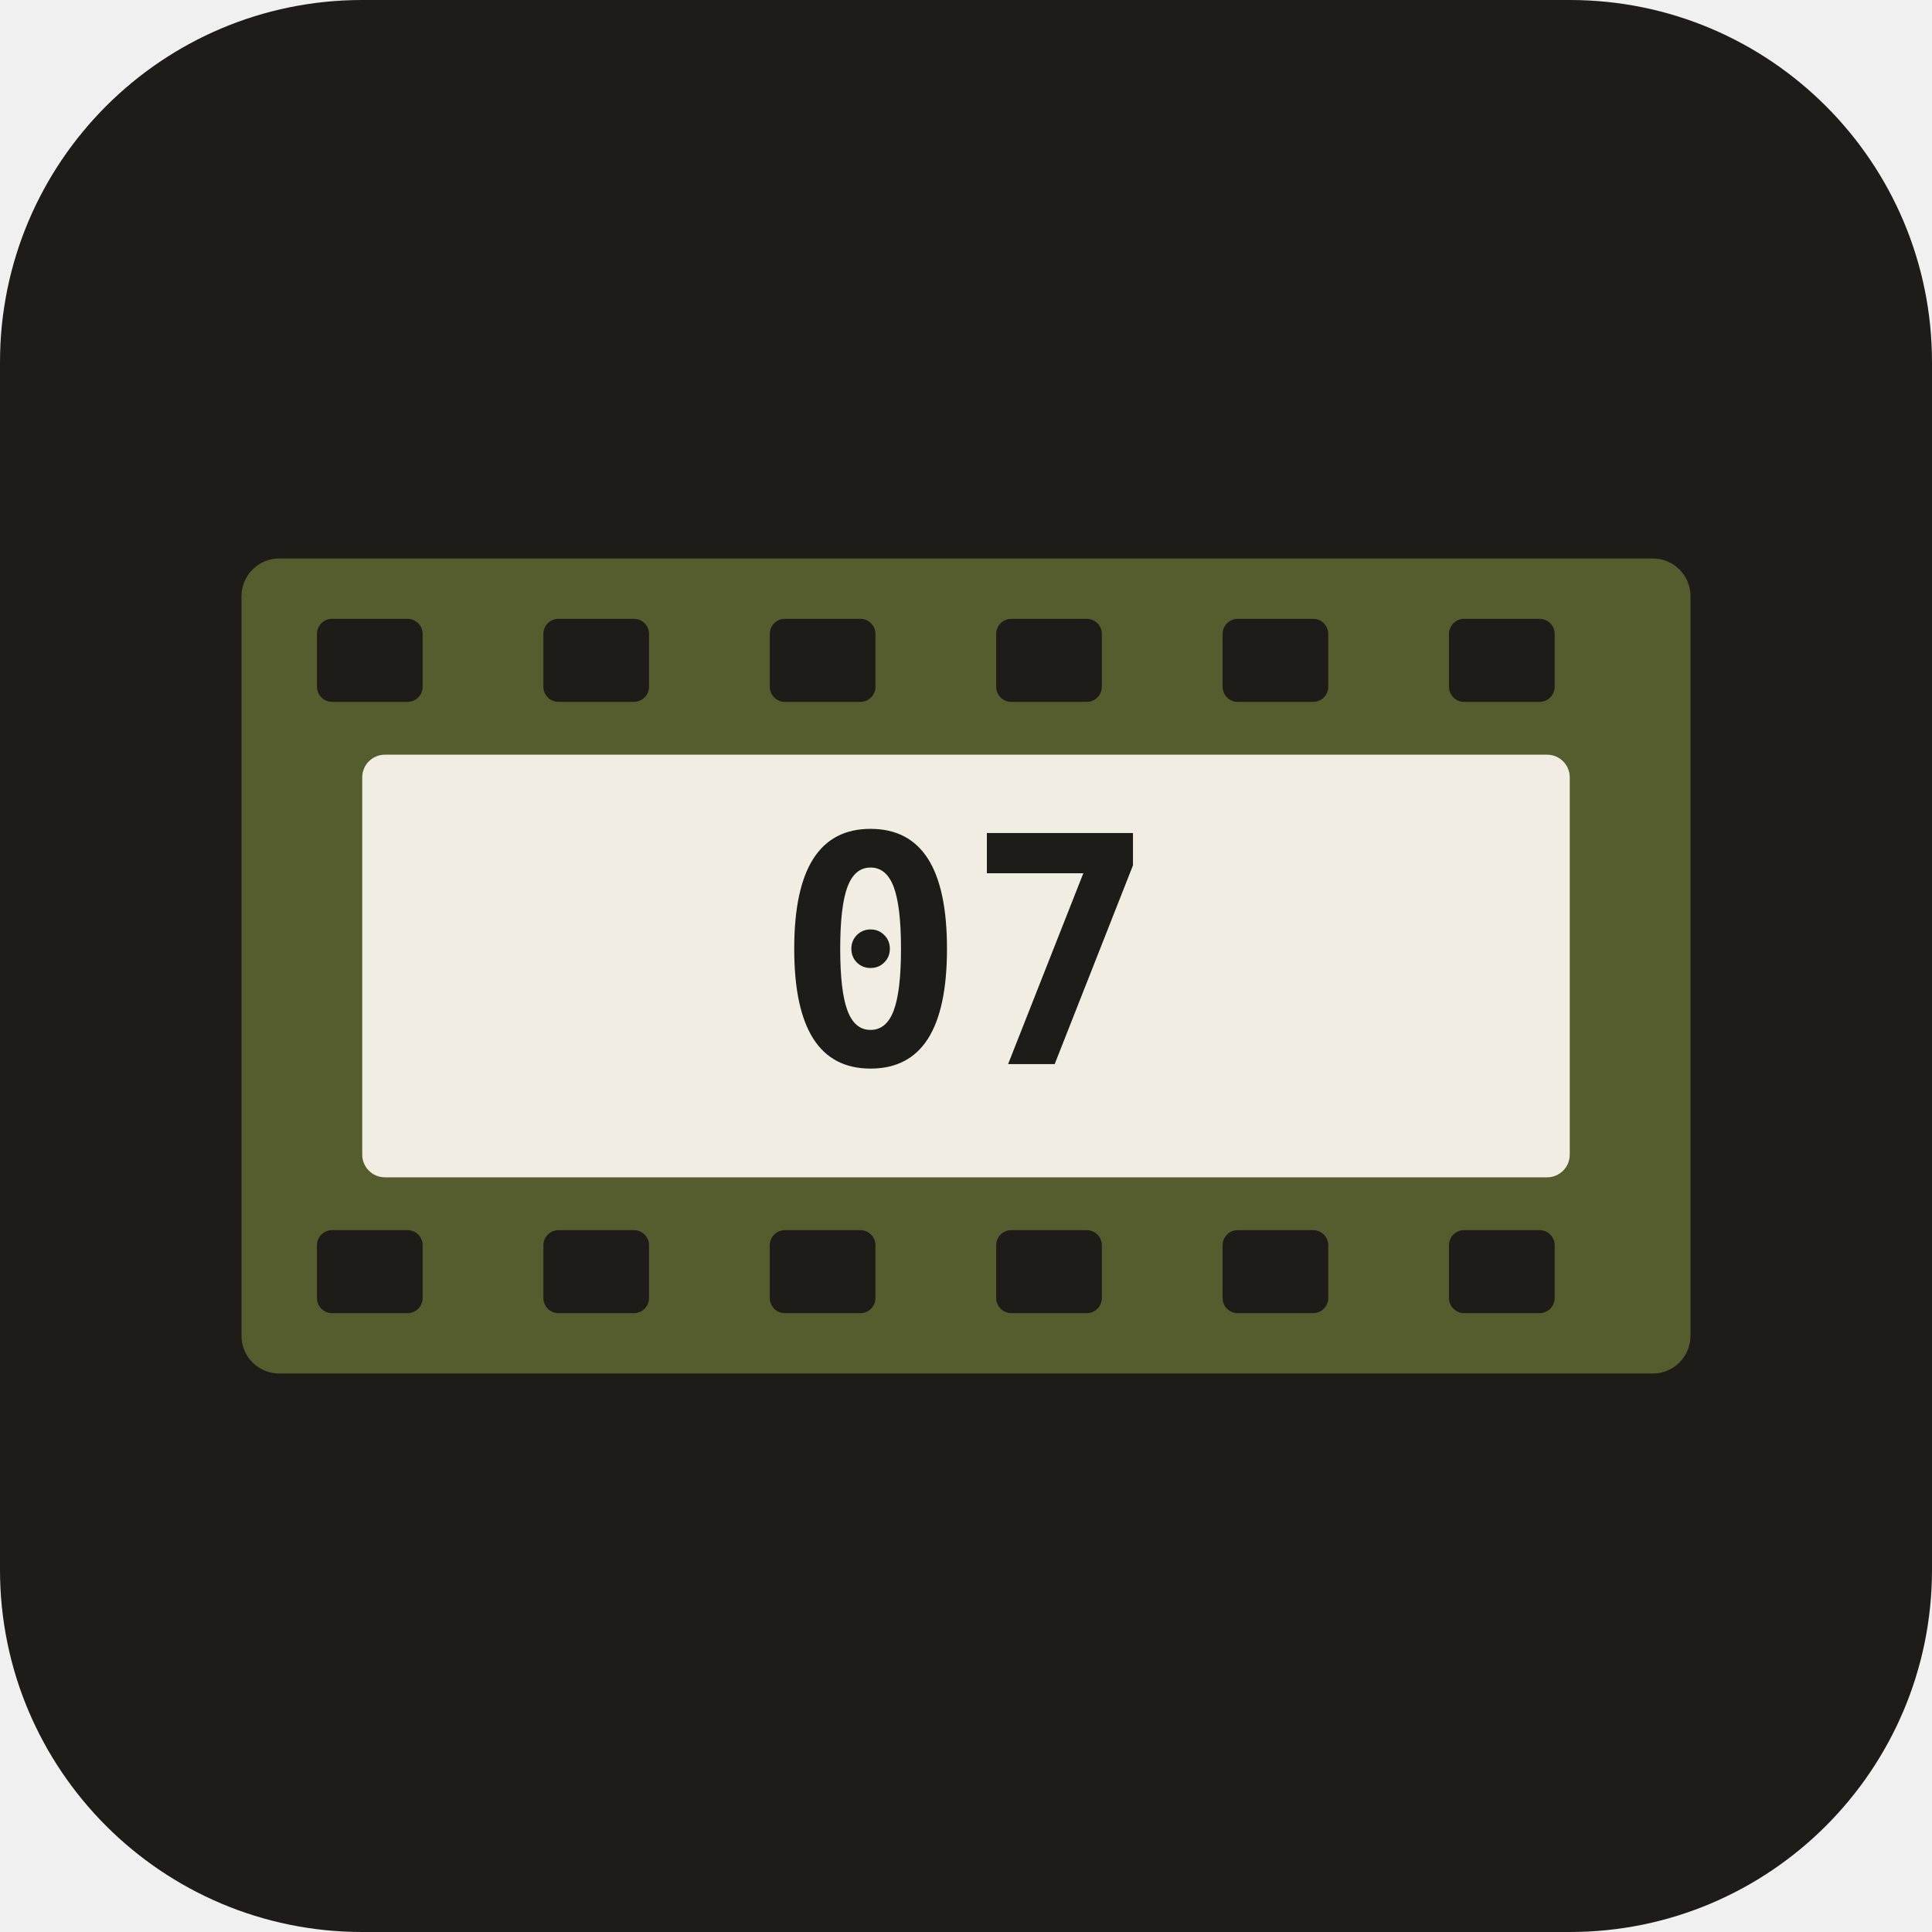
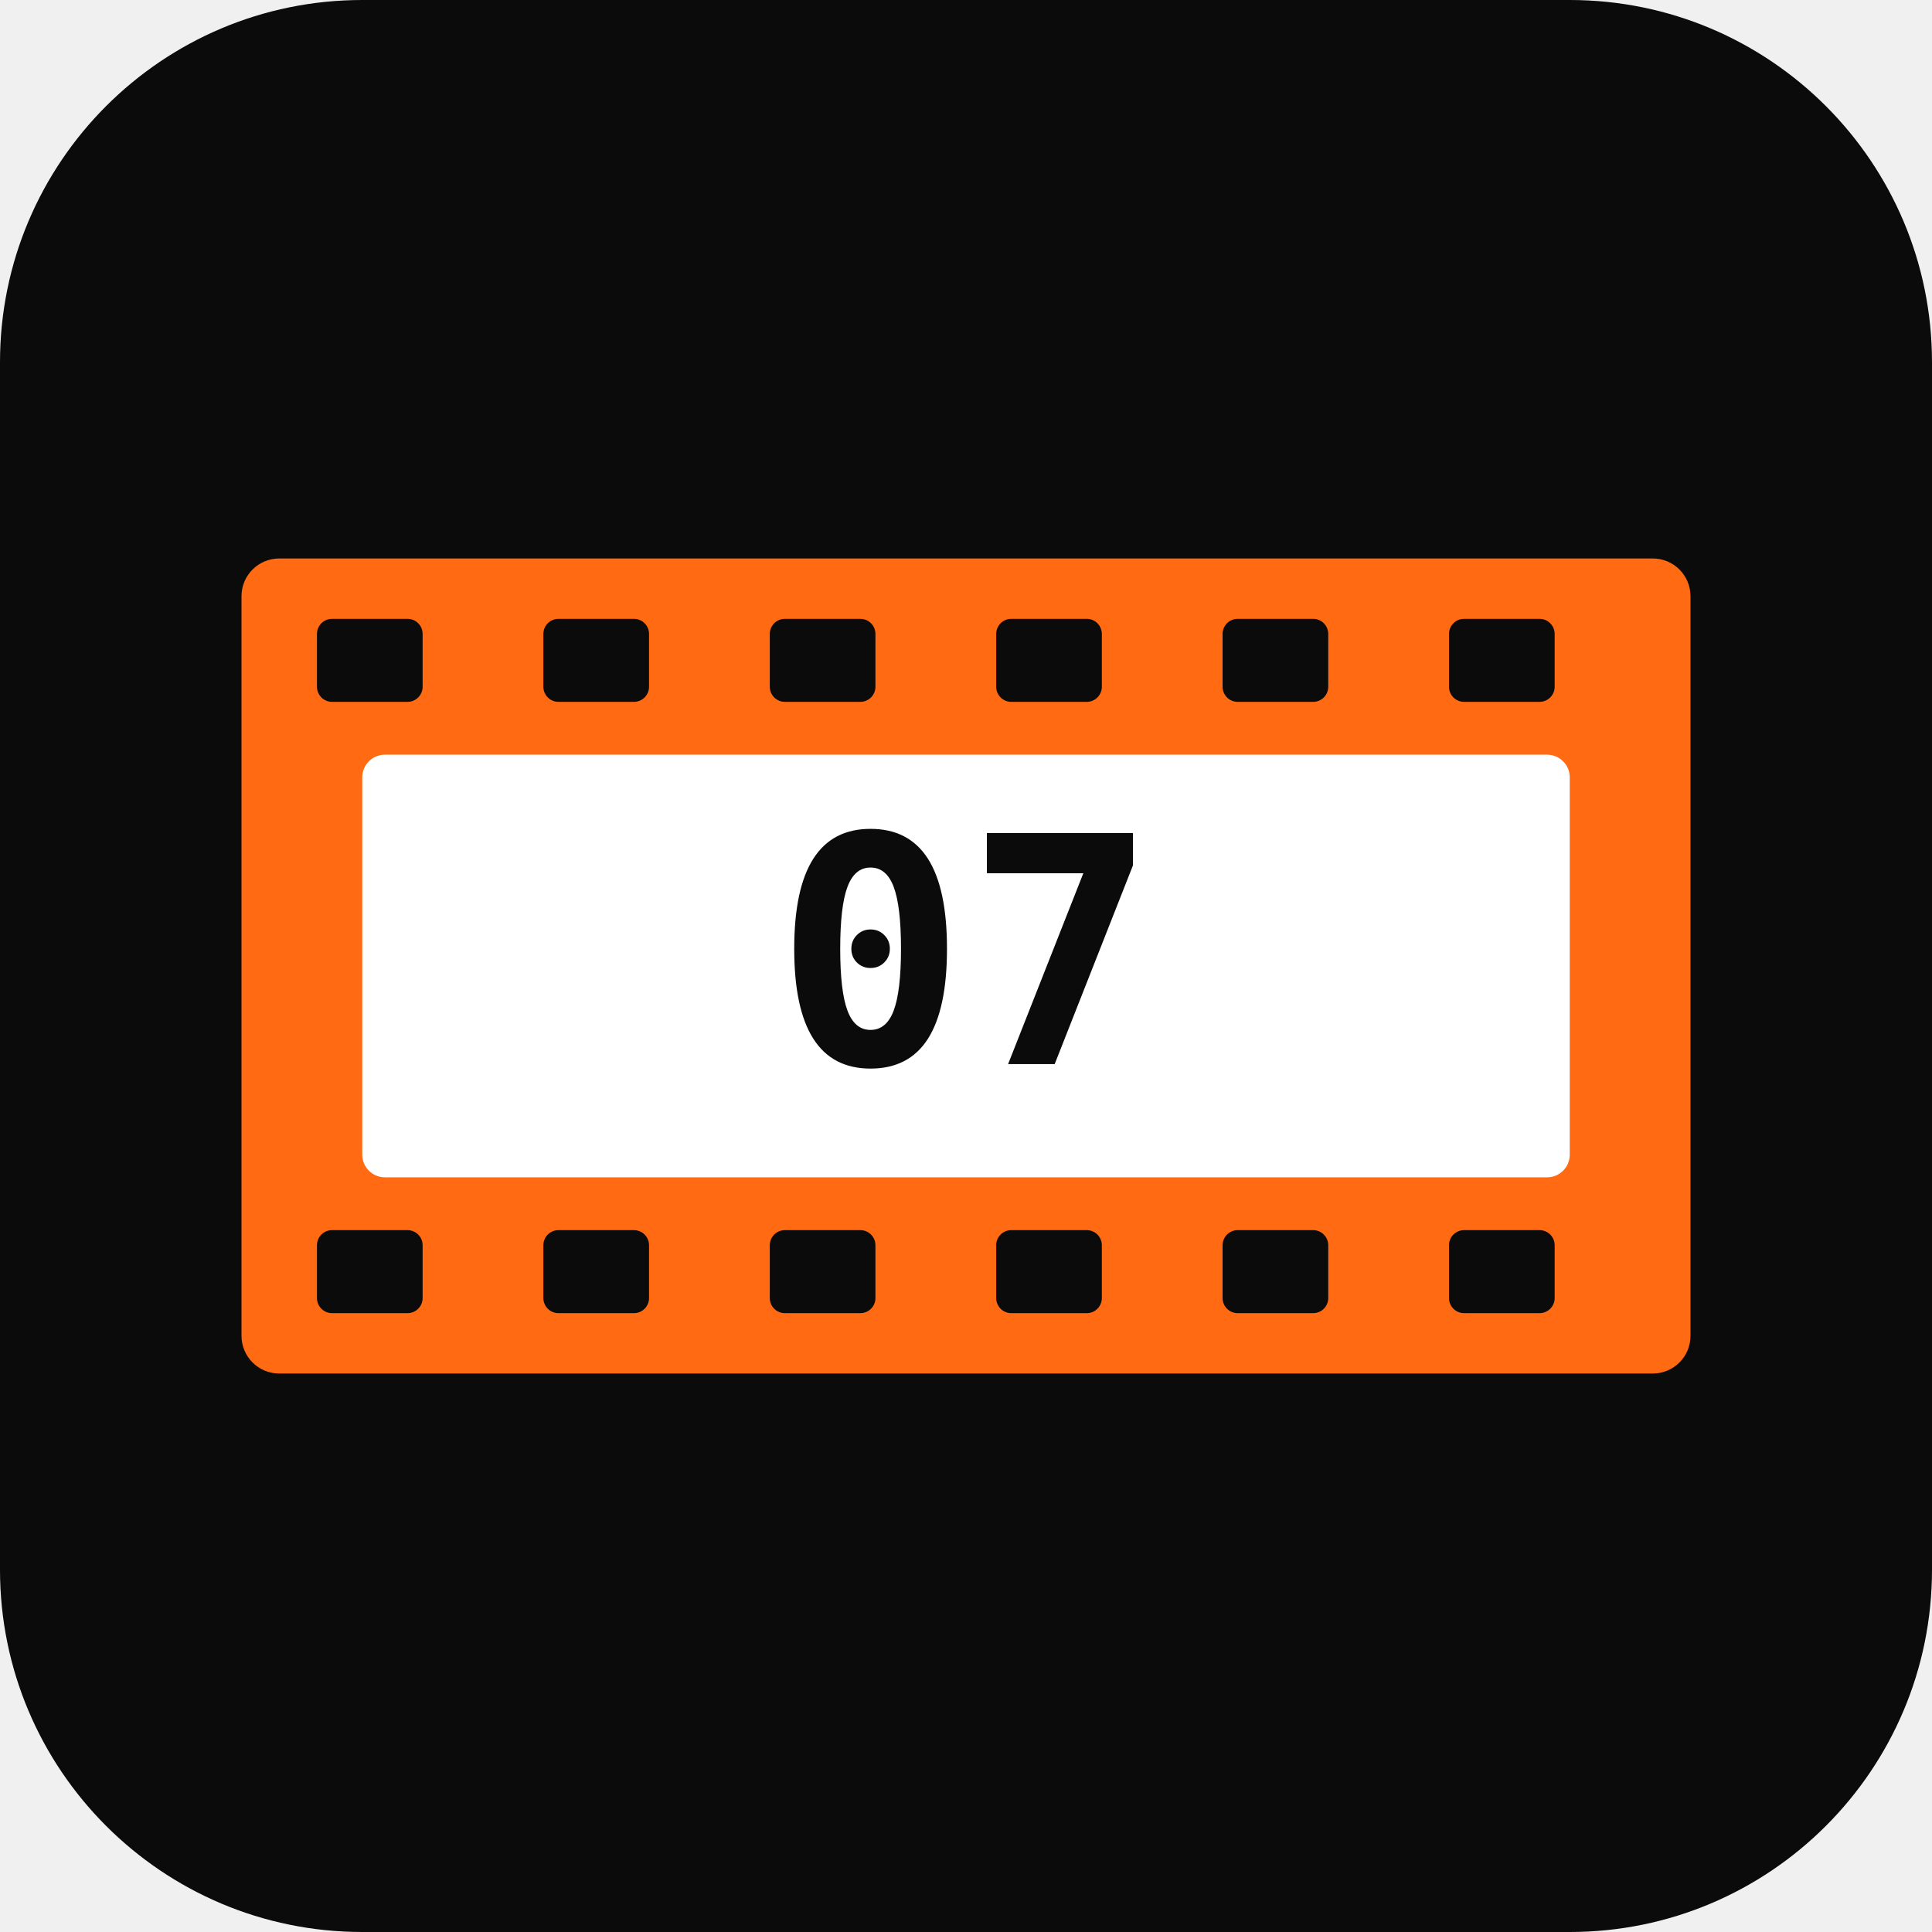
<svg xmlns="http://www.w3.org/2000/svg" viewBox="0 0 512 512">
-   <rect width="512" height="512" rx="96" fill="#1d1c19" />
-   <rect x="64" y="148" width="384" height="216" rx="10" fill="#555d2f" />
-   <g fill="#1d1c19">
+   <rect width="512" height="512" rx="96" fill="#0b0b0b" />
+   <rect x="64" y="148" width="384" height="216" rx="10" fill="#ff6a13" />
+   <g fill="#0b0b0b">
    <rect x="84" y="164" width="28" height="22" rx="4" />
    <rect x="144" y="164" width="28" height="22" rx="4" />
    <rect x="204" y="164" width="28" height="22" rx="4" />
    <rect x="264" y="164" width="28" height="22" rx="4" />
    <rect x="324" y="164" width="28" height="22" rx="4" />
    <rect x="384" y="164" width="28" height="22" rx="4" />
    <rect x="84" y="326" width="28" height="22" rx="4" />
    <rect x="144" y="326" width="28" height="22" rx="4" />
    <rect x="204" y="326" width="28" height="22" rx="4" />
    <rect x="264" y="326" width="28" height="22" rx="4" />
    <rect x="324" y="326" width="28" height="22" rx="4" />
    <rect x="384" y="326" width="28" height="22" rx="4" />
  </g>
-   <rect x="96" y="200" width="320" height="112" rx="6" fill="#f2ede2" />
-   <text x="256" y="282" text-anchor="middle" font-family="Menlo,monospace" font-size="84" font-weight="600" fill="#1d1c19">07</text>
+   <rect x="96" y="200" width="320" height="112" rx="6" fill="#ffffff" />
+   <text x="256" y="282" text-anchor="middle" font-family="Menlo,monospace" font-size="84" font-weight="600" fill="#0b0b0b">07</text>
</svg>
